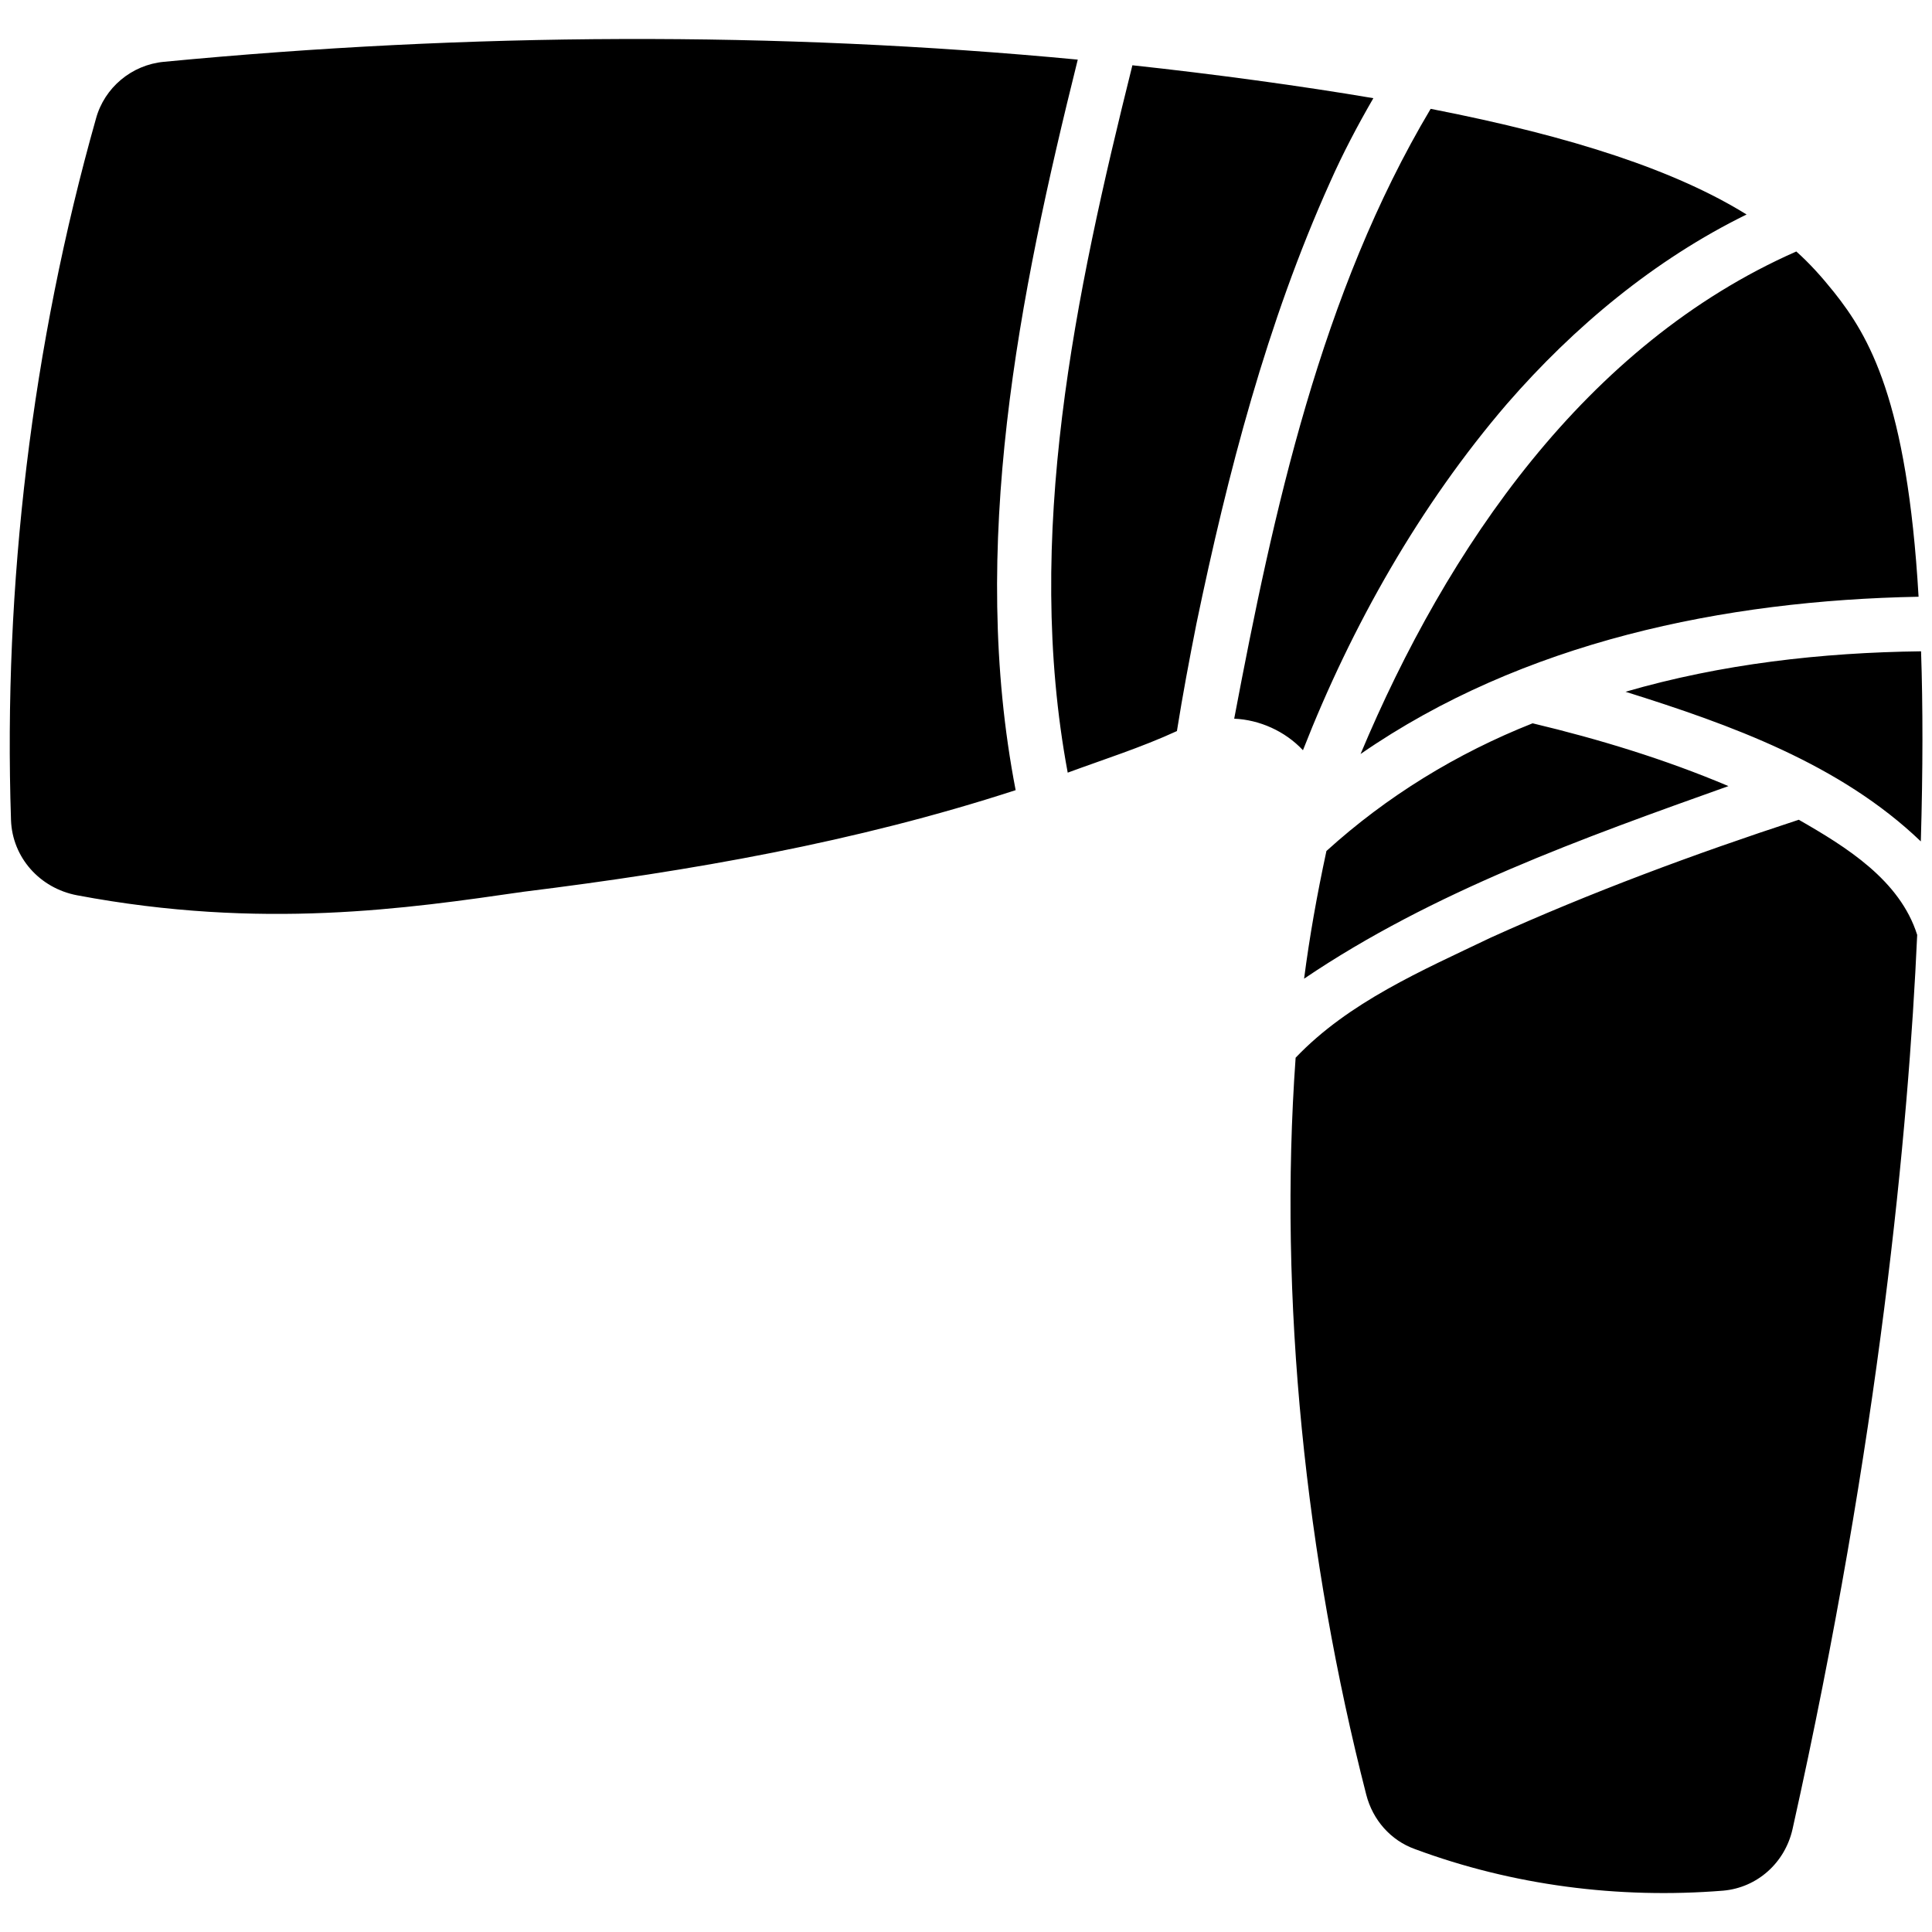
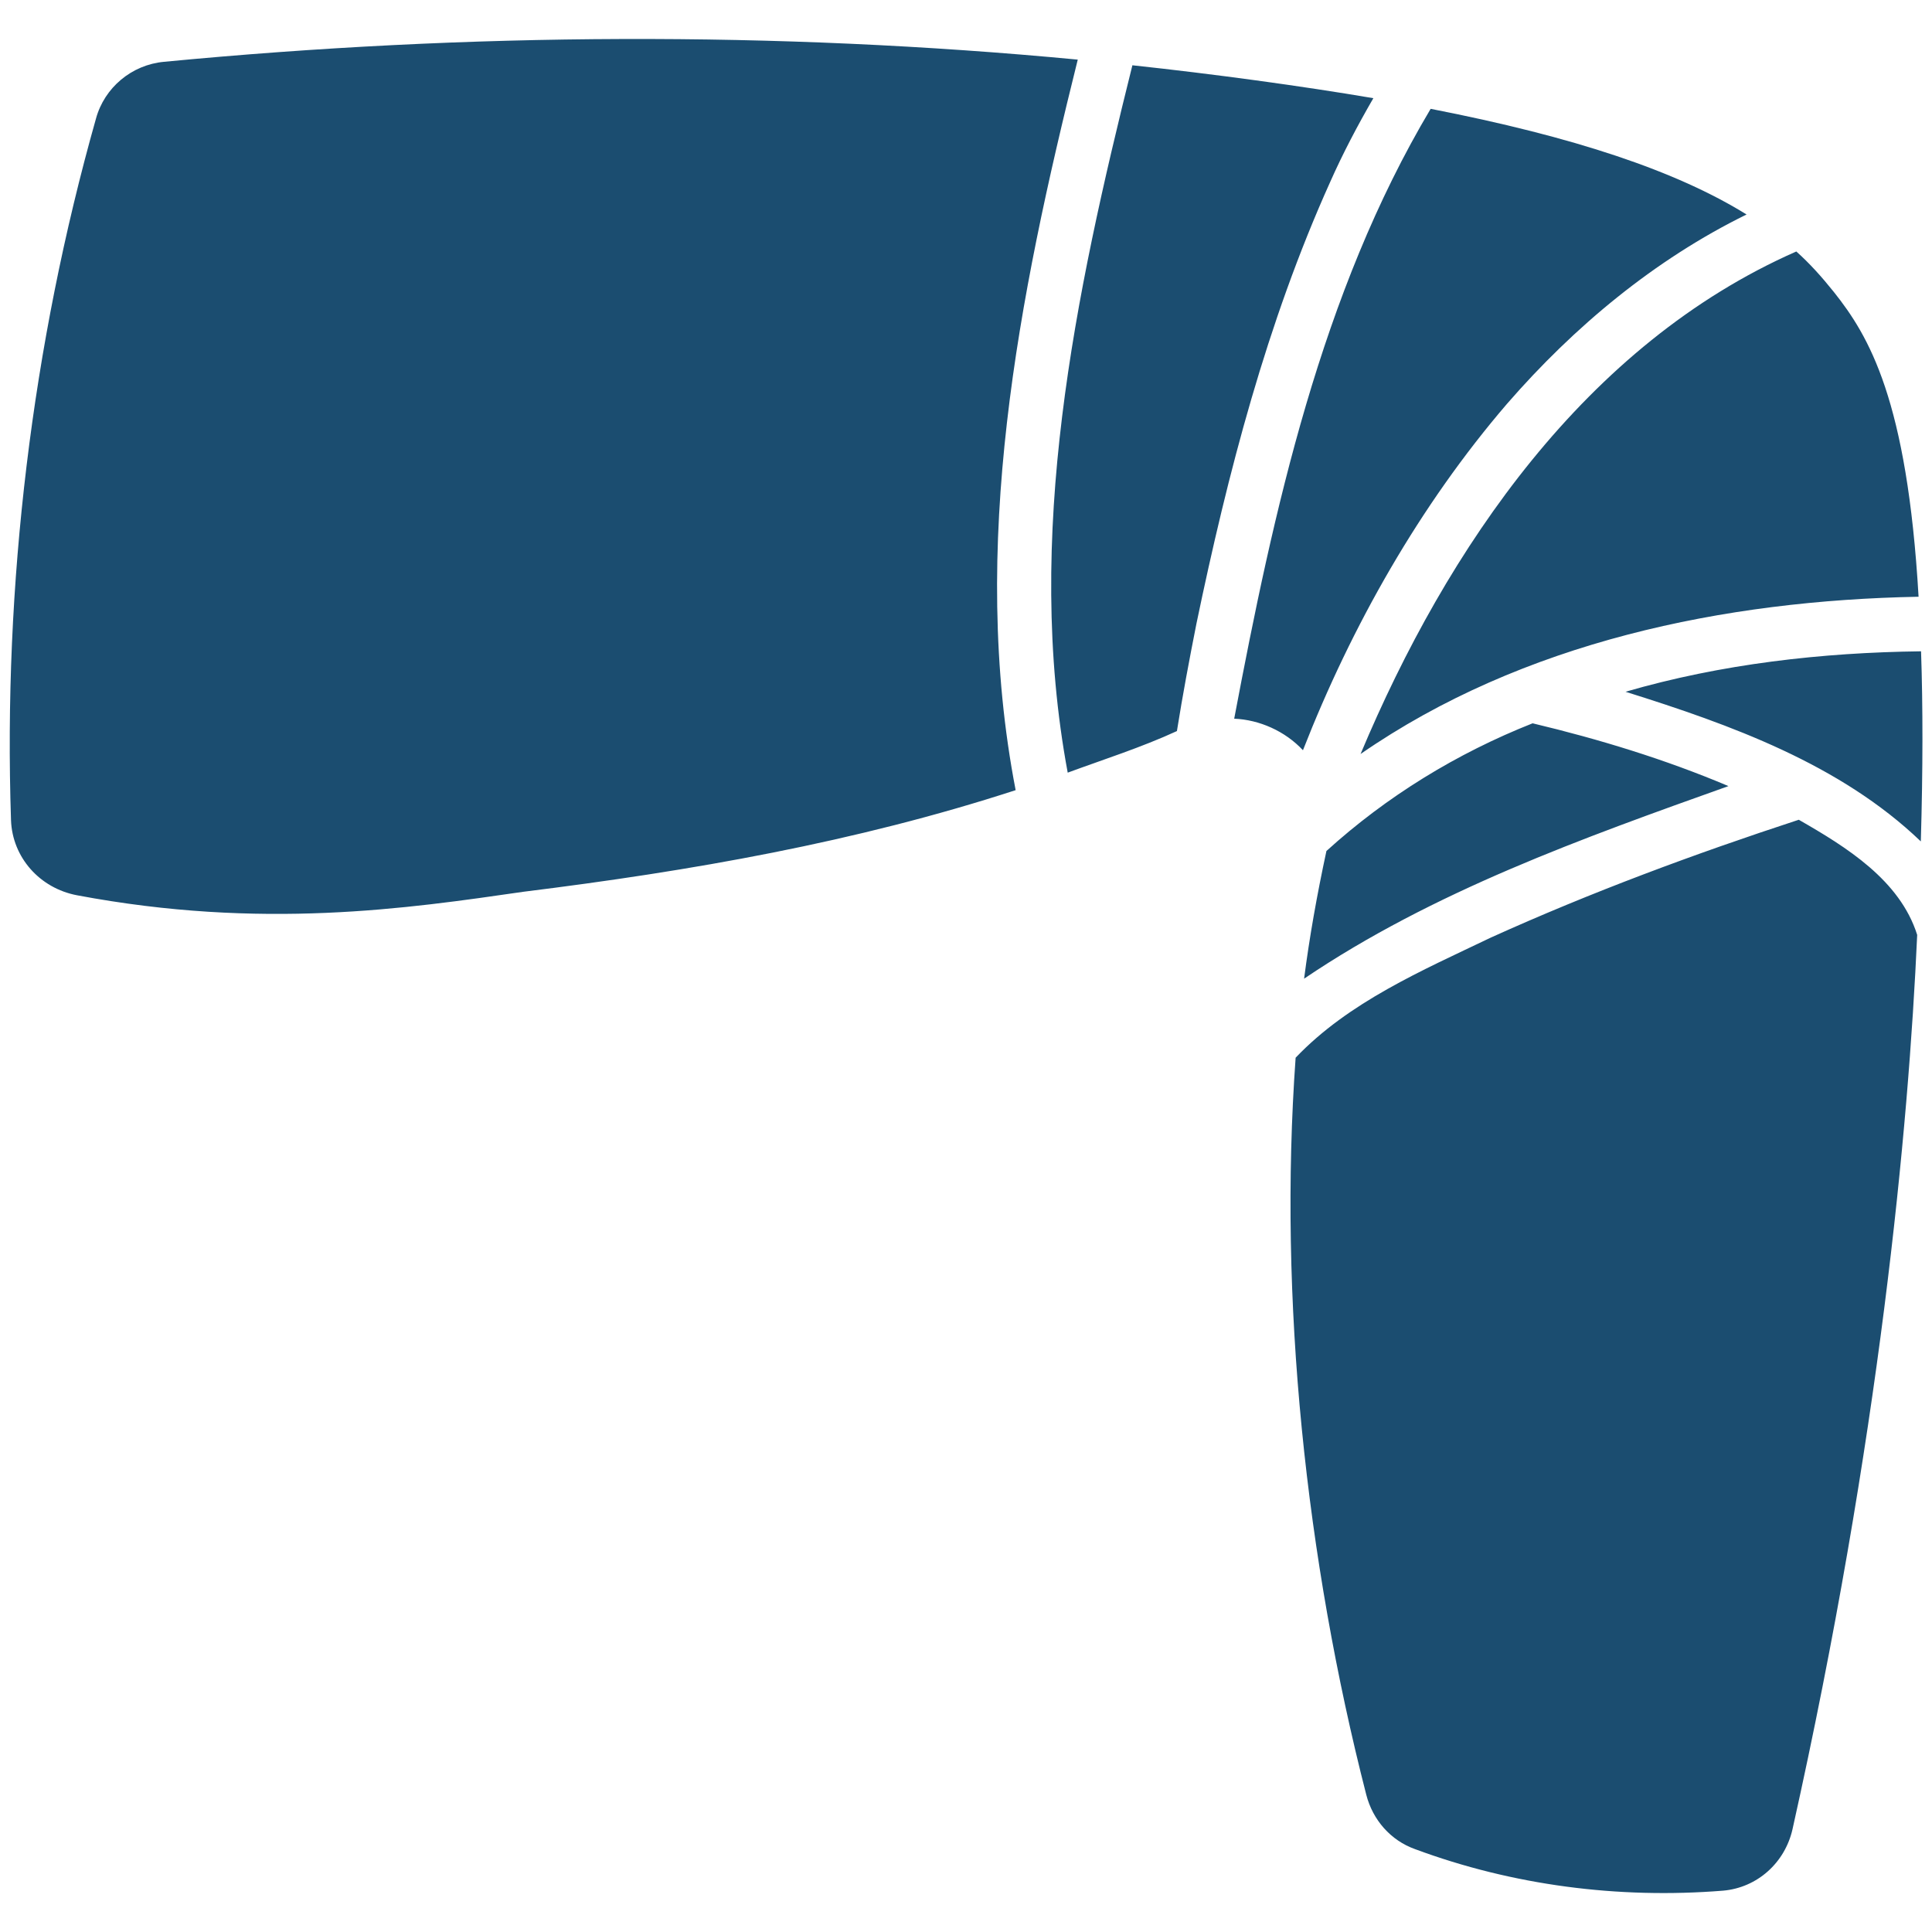
- <svg xmlns="http://www.w3.org/2000/svg" width="1200pt" height="1200pt" version="1.1" viewBox="0 0 1200 1200">
+ <svg xmlns="http://www.w3.org/2000/svg" width="1200pt" height="1200pt" version="1.1" viewBox="0 0 1200 1200" fill="#1b4d70">
  <path d="m1190.8 580.69c-5.391 120.32-23.438 313.5-77.438 555.47-4.734 20.906-21.938 36.281-43.031 38.156-65.25 5.25-130.97-3.328-191.53-25.828-15-5.391-26.156-18.047-30.188-33.75-37.547-146.39-54.656-307.74-43.875-457.78 33-34.594 78.422-54.094 121.18-74.578 62.156-28.125 126.61-52.031 191.34-73.219 29.531 16.922 62.812 37.5 73.547 71.531zm-380.81 27.188c80.062-54.141 173.11-87.328 263.58-119.62-39.328-16.641-80.391-29.156-121.64-39-47.109 18.656-90.562 45.281-128.06 79.312-5.953 27.656-10.5 53.344-13.875 79.312zm383.21-203.34c-61.688 0.75-124.03 7.828-183.56 25.125 65.203 20.438 133.31 44.906 183.42 92.953 1.312-44.812 1.312-84 0.141-118.08zm-348.14 63.797c100.69-69.656 225.89-95.438 346.6-97.688-7.078-122.34-30.891-162-52.641-189.32-7.594-9.469-15-17.719-23.297-25.125-130.87 57.609-216.94 184.13-270.66 312.14zm91.125-217.69c41.484-47.719 91.5-89.391 148.64-117.42-43.547-27-106.97-48.234-196.22-65.625-68.109 114.33-97.594 249.66-122.02 378.79 15.656 0.656 31.594 7.688 42.703 19.594 30.188-77.109 72.516-152.06 126.89-215.34zm-83.156-189.66c-44.625-7.594-99.938-15.094-149.68-20.438-35.484 142.36-67.5 292.87-40.172 439.36 21.844-8.062 45.75-15.656 67.828-25.828 3.609-22.594 7.594-43.828 12.141-66.797 19.406-93.234 43.734-186.98 83.016-274.18 7.875-17.766 17.062-35.203 26.859-52.125zm-183.61-23.953c-187.5-17.812-378.24-16.781-567.61 1.359-20.062 1.875-36.938 16.031-42.188 35.25-39.75 140.58-57.656 289.5-52.781 435.84 0.844 22.969 17.719 42.188 41.016 46.594 114.75 21.609 205.03 8.25 277.4-2.203 103.92-12.891 206.02-30.703 305.58-63.094-29.203-151.03 1.969-306.74 38.578-453.74z" />
</svg>
